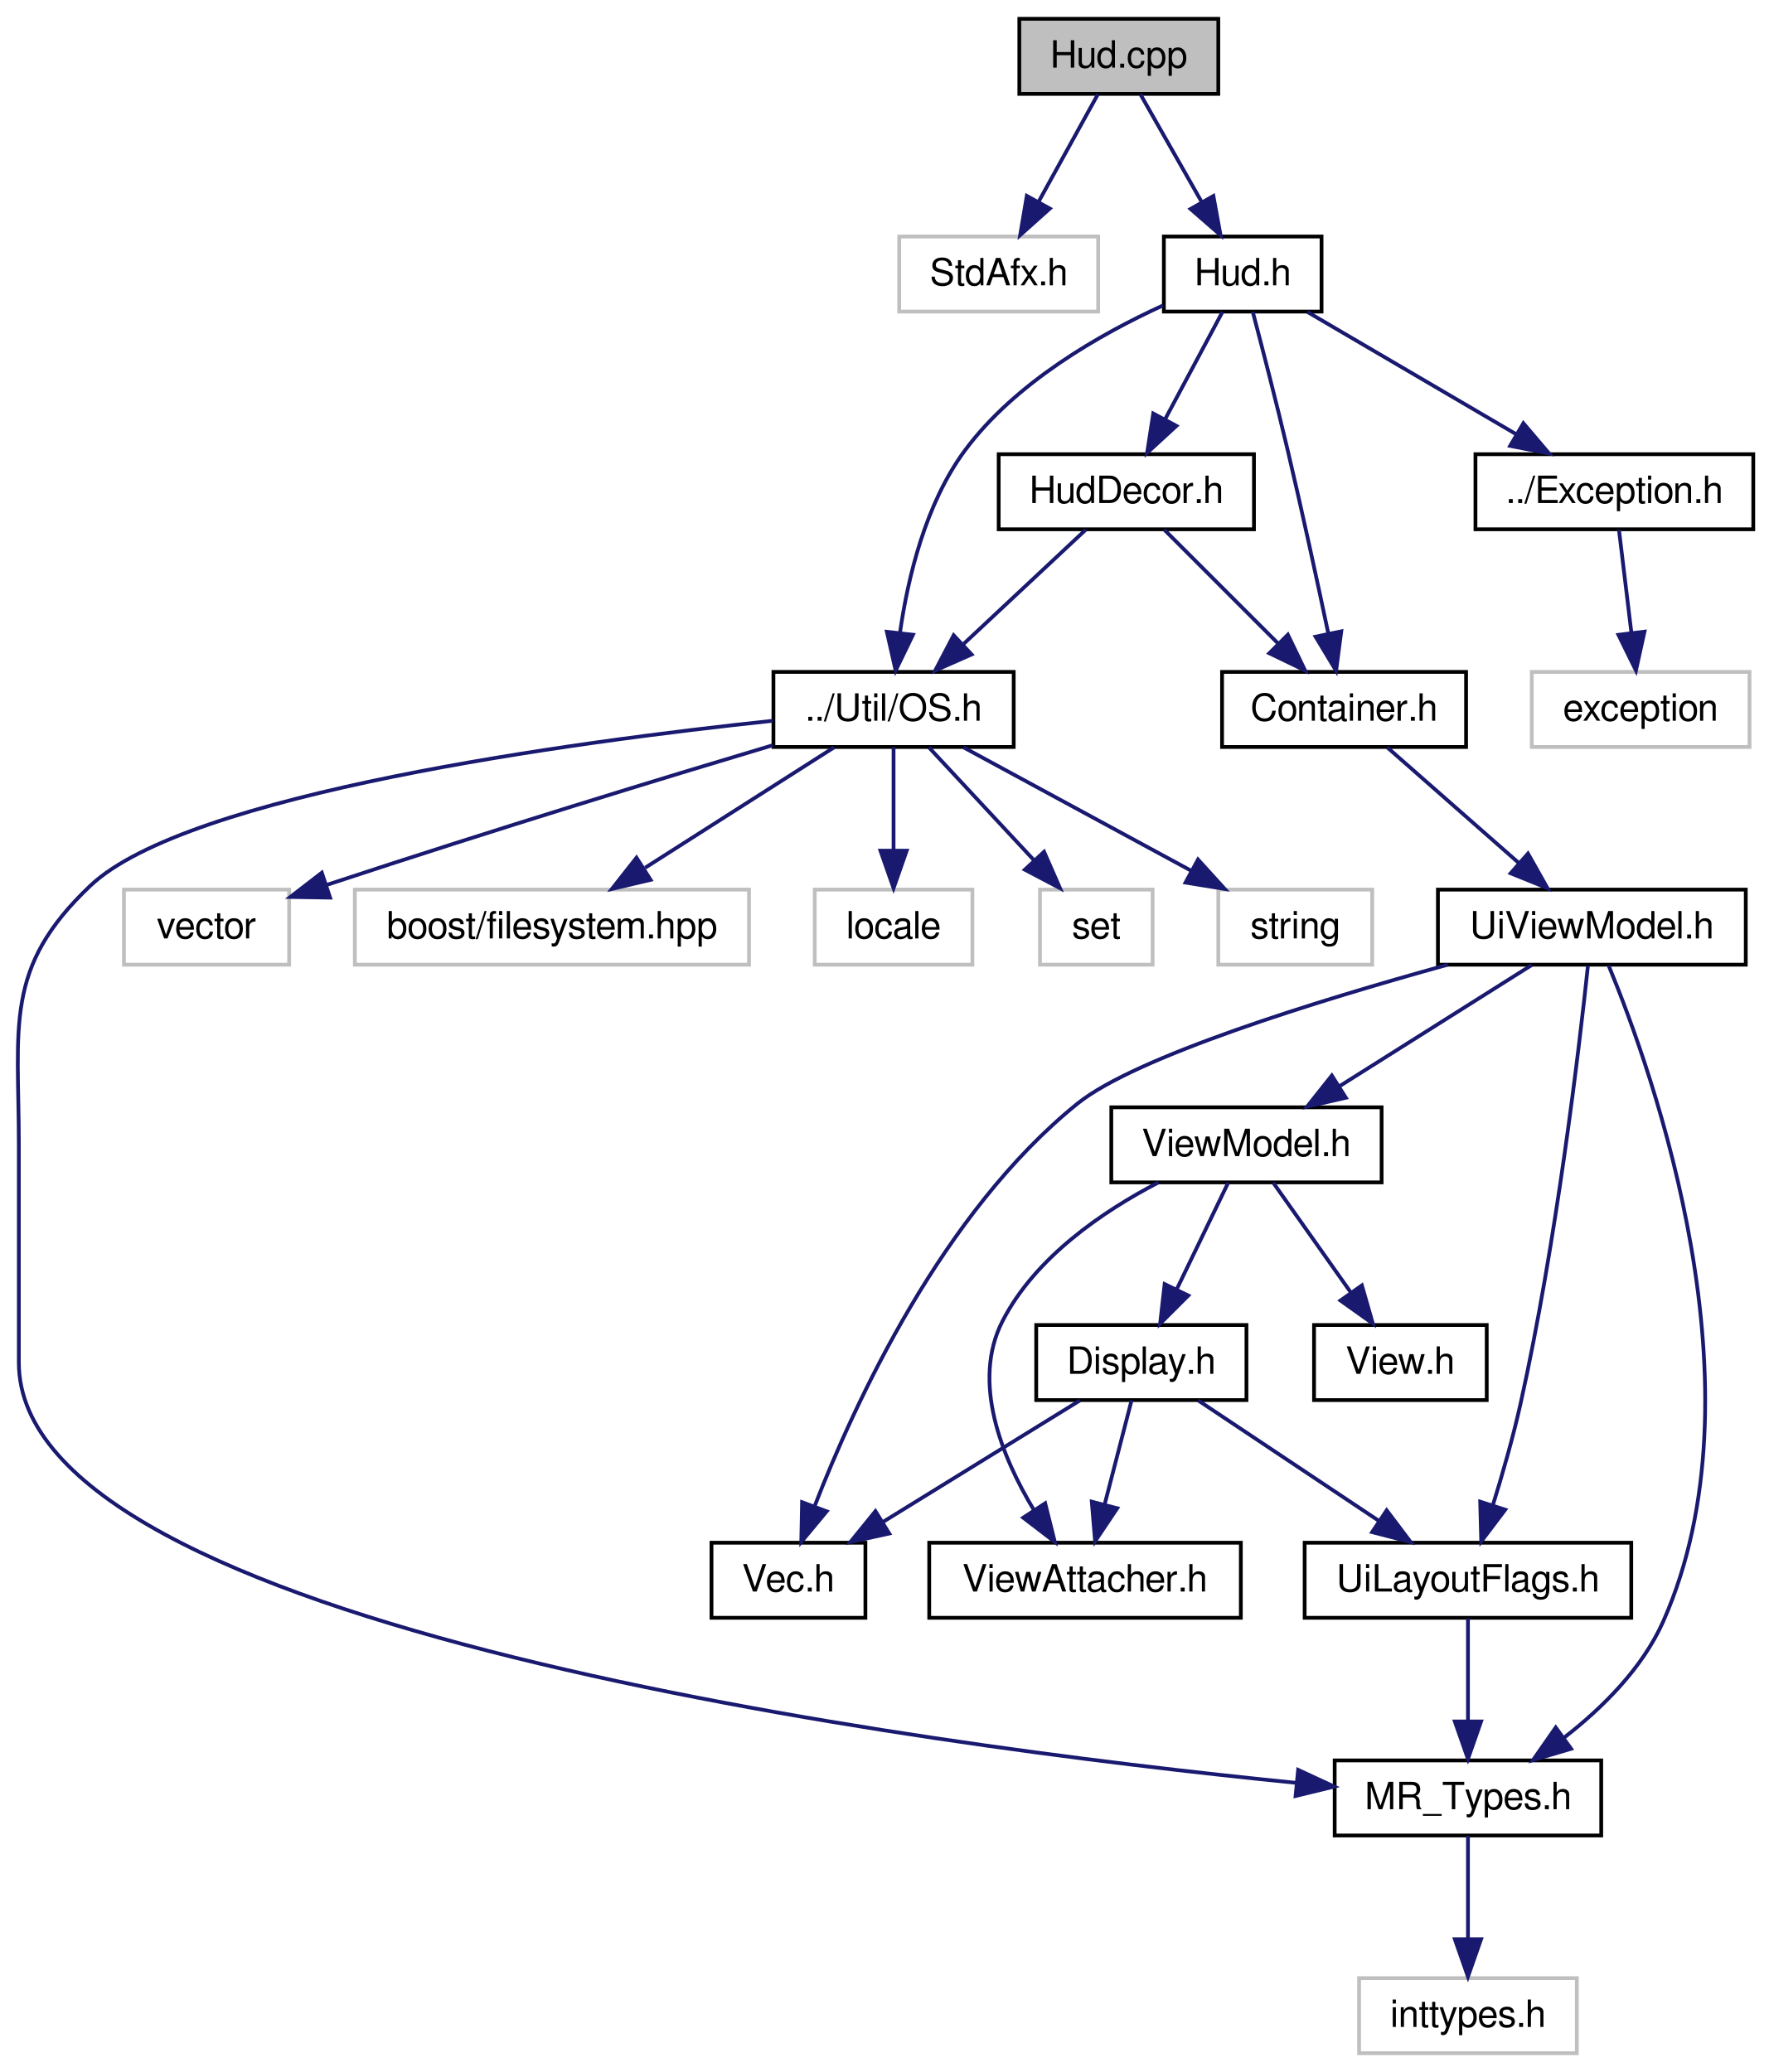
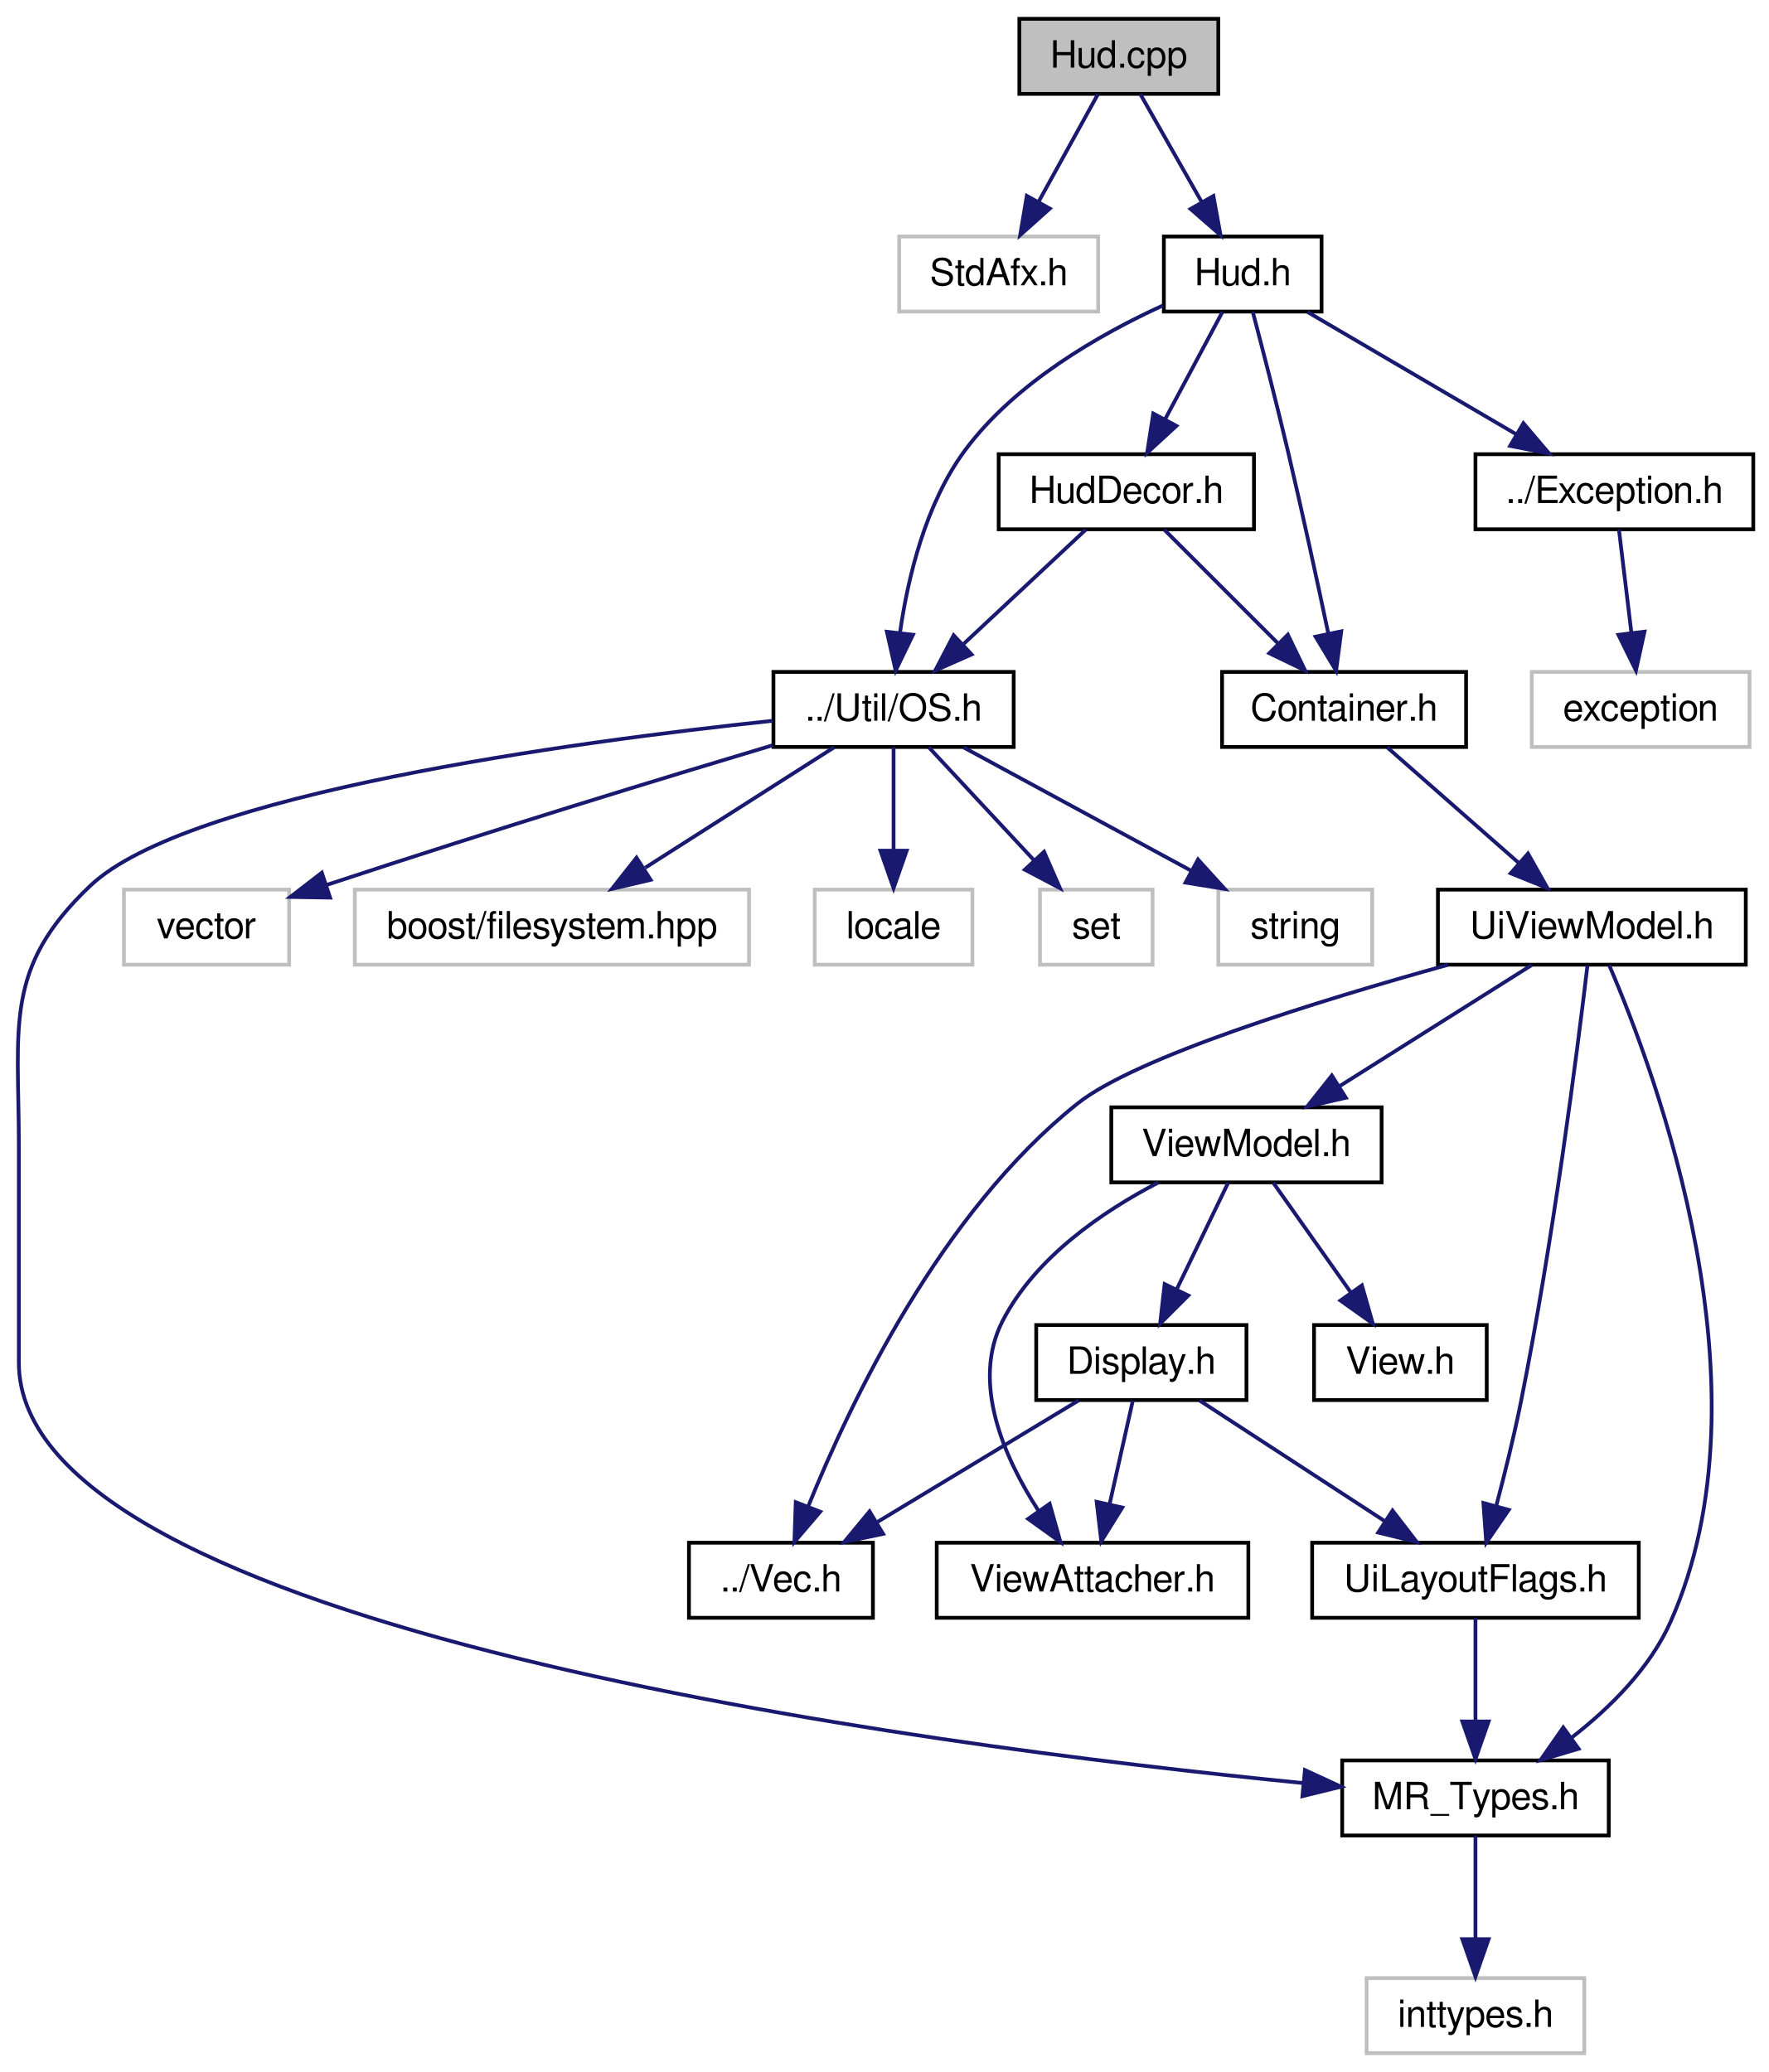
<svg xmlns="http://www.w3.org/2000/svg" xmlns:xlink="http://www.w3.org/1999/xlink" width="471pt" height="552pt" viewBox="0.00 0.00 471.02 552.00">
  <g id="graph1" class="graph" transform="scale(1 1) rotate(0) translate(4 548)">
    <g id="node1" class="node">
      <polygon fill="#bfbfbf" stroke="black" points="267.519,-523 267.519,-543 320.519,-543 320.519,-523 267.519,-523" />
      <text text-anchor="middle" x="294.019" y="-530" font-family="FreeSans" font-size="10.00">Hud.cpp</text>
    </g>
    <g id="node3" class="node">
      <polygon fill="none" stroke="#bfbfbf" points="235.519,-465 235.519,-485 288.519,-485 288.519,-465 235.519,-465" />
      <text text-anchor="middle" x="262.019" y="-472" font-family="FreeSans" font-size="10.00">StdAfx.h</text>
    </g>
    <g id="edge2" class="edge">
      <path fill="none" stroke="midnightblue" d="M288.445,-522.897C284.093,-515.01 277.92,-503.821 272.634,-494.24" />
      <polygon fill="midnightblue" stroke="midnightblue" points="275.64,-492.443 267.744,-485.378 269.51,-495.824 275.64,-492.443" />
    </g>
    <g id="node5" class="node">
      <a xlink:href="_hud_8h.html" target="_top" xlink:title="Hud.h">
        <polygon fill="none" stroke="black" points="306.019,-465 306.019,-485 348.019,-485 348.019,-465 306.019,-465" />
        <text text-anchor="middle" x="327.019" y="-472" font-family="FreeSans" font-size="10.00">Hud.h</text>
      </a>
    </g>
    <g id="edge4" class="edge">
      <path fill="none" stroke="midnightblue" d="M299.767,-522.897C304.254,-515.01 310.621,-503.821 316.072,-494.24" />
      <polygon fill="midnightblue" stroke="midnightblue" points="319.211,-495.8 321.114,-485.378 313.127,-492.338 319.211,-495.8" />
    </g>
    <g id="node7" class="node">
      <a xlink:href="_o_s_8h.html" target="_top" xlink:title="../Util/OS.h">
        <polygon fill="none" stroke="black" points="202.019,-349 202.019,-369 266.019,-369 266.019,-349 202.019,-349" />
        <text text-anchor="middle" x="234.019" y="-356" font-family="FreeSans" font-size="10.00">../Util/OS.h</text>
      </a>
    </g>
    <g id="edge6" class="edge">
      <path fill="none" stroke="midnightblue" d="M305.772,-466.632C289.053,-458.989 266.413,-446.11 253.019,-428 242.539,-413.83 237.839,-394.18 235.732,-379.472" />
      <polygon fill="midnightblue" stroke="midnightblue" points="239.189,-378.897 234.573,-369.361 232.234,-379.695 239.189,-378.897" />
    </g>
    <g id="node23" class="node">
      <a xlink:href="_exception_8h.html" target="_top" xlink:title="../Exception.h">
        <polygon fill="none" stroke="black" points="389.019,-407 389.019,-427 463.019,-427 463.019,-407 389.019,-407" />
        <text text-anchor="middle" x="426.019" y="-414" font-family="FreeSans" font-size="10.00">../Exception.h</text>
      </a>
    </g>
    <g id="edge22" class="edge">
      <path fill="none" stroke="midnightblue" d="M344.263,-464.897C359.642,-455.887 382.379,-442.567 399.974,-432.259" />
      <polygon fill="midnightblue" stroke="midnightblue" points="401.781,-435.257 408.64,-427.182 398.242,-429.217 401.781,-435.257" />
    </g>
    <g id="node27" class="node">
      <a xlink:href="_hud_decor_8h.html" target="_top" xlink:title="HudDecor.h">
        <polygon fill="none" stroke="black" points="262.019,-407 262.019,-427 330.019,-427 330.019,-407 262.019,-407" />
        <text text-anchor="middle" x="296.019" y="-414" font-family="FreeSans" font-size="10.00">HudDecor.h</text>
      </a>
    </g>
    <g id="edge26" class="edge">
      <path fill="none" stroke="midnightblue" d="M321.619,-464.897C317.403,-457.01 311.423,-445.821 306.302,-436.24" />
      <polygon fill="midnightblue" stroke="midnightblue" points="309.366,-434.547 301.565,-427.378 303.192,-437.847 309.366,-434.547" />
    </g>
    <g id="node30" class="node">
      <a xlink:href="_container_8h.html" target="_top" xlink:title="Container.h">
        <polygon fill="none" stroke="black" points="321.519,-349 321.519,-369 386.519,-369 386.519,-349 321.519,-349" />
        <text text-anchor="middle" x="354.019" y="-356" font-family="FreeSans" font-size="10.00">Container.h</text>
      </a>
    </g>
    <g id="edge56" class="edge">
      <path fill="none" stroke="midnightblue" d="M329.698,-464.941C332.202,-455.442 335.998,-440.785 339.019,-428 342.889,-411.62 346.922,-392.963 349.831,-379.183" />
      <polygon fill="midnightblue" stroke="midnightblue" points="353.273,-379.818 351.897,-369.313 346.422,-378.384 353.273,-379.818" />
    </g>
    <g id="node9" class="node">
      <polygon fill="none" stroke="#bfbfbf" points="213.019,-291 213.019,-311 255.019,-311 255.019,-291 213.019,-291" />
      <text text-anchor="middle" x="234.019" y="-298" font-family="FreeSans" font-size="10.00">locale</text>
    </g>
    <g id="edge8" class="edge">
      <path fill="none" stroke="midnightblue" d="M234.019,-348.897C234.019,-341.339 234.019,-330.748 234.019,-321.446" />
      <polygon fill="midnightblue" stroke="midnightblue" points="237.519,-321.378 234.019,-311.378 230.519,-321.378 237.519,-321.378" />
    </g>
    <g id="node11" class="node">
      <polygon fill="none" stroke="#bfbfbf" points="273.019,-291 273.019,-311 303.019,-311 303.019,-291 273.019,-291" />
      <text text-anchor="middle" x="288.019" y="-298" font-family="FreeSans" font-size="10.00">set</text>
    </g>
    <g id="edge10" class="edge">
      <path fill="none" stroke="midnightblue" d="M243.425,-348.897C251.15,-340.6 262.279,-328.646 271.486,-318.757" />
      <polygon fill="midnightblue" stroke="midnightblue" points="274.104,-321.082 278.357,-311.378 268.981,-316.312 274.104,-321.082" />
    </g>
    <g id="node13" class="node">
      <polygon fill="none" stroke="#bfbfbf" points="320.519,-291 320.519,-311 361.519,-311 361.519,-291 320.519,-291" />
      <text text-anchor="middle" x="341.019" y="-298" font-family="FreeSans" font-size="10.00">string</text>
    </g>
    <g id="edge12" class="edge">
      <path fill="none" stroke="midnightblue" d="M252.657,-348.897C269.431,-339.804 294.304,-326.322 313.391,-315.976" />
      <polygon fill="midnightblue" stroke="midnightblue" points="315.112,-319.024 322.235,-311.182 311.776,-312.87 315.112,-319.024" />
    </g>
    <g id="node15" class="node">
      <polygon fill="none" stroke="#bfbfbf" points="29.019,-291 29.019,-311 73.019,-311 73.019,-291 29.019,-291" />
      <text text-anchor="middle" x="51.019" y="-298" font-family="FreeSans" font-size="10.00">vector</text>
    </g>
    <g id="edge14" class="edge">
      <path fill="none" stroke="midnightblue" d="M201.871,-349.478C173.01,-340.837 129.274,-327.517 82.941,-312.228" />
      <polygon fill="midnightblue" stroke="midnightblue" points="83.925,-308.867 73.332,-309.041 81.722,-315.511 83.925,-308.867" />
    </g>
    <g id="node17" class="node">
      <polygon fill="none" stroke="#bfbfbf" points="90.519,-291 90.519,-311 195.519,-311 195.519,-291 90.519,-291" />
      <text text-anchor="middle" x="143.019" y="-298" font-family="FreeSans" font-size="10.00">boost/filesystem.hpp</text>
    </g>
    <g id="edge16" class="edge">
      <path fill="none" stroke="midnightblue" d="M218.168,-348.897C204.291,-340.052 183.896,-327.054 167.854,-316.829" />
      <polygon fill="midnightblue" stroke="midnightblue" points="169.307,-313.605 158.993,-311.182 165.545,-319.508 169.307,-313.605" />
    </g>
    <g id="node19" class="node">
      <a xlink:href="_m_r___types_8h.html" target="_top" xlink:title="MR_Types.h">
-         <polygon fill="none" stroke="black" points="351.519,-59 351.519,-79 422.519,-79 422.519,-59 351.519,-59" />
-         <text text-anchor="middle" x="387.019" y="-66" font-family="FreeSans" font-size="10.00">MR_Types.h</text>
+         <polygon fill="none" stroke="black" points="353.519,-59 353.519,-79 424.519,-79 424.519,-59 353.519,-59" />
+         <text text-anchor="middle" x="389.019" y="-66" font-family="FreeSans" font-size="10.00">MR_Types.h</text>
      </a>
    </g>
    <g id="edge18" class="edge">
-       <path fill="none" stroke="midnightblue" d="M201.809,-355.978C148.661,-350.348 45.888,-336.545 20.019,-312 -3.056,-290.106 1.019,-274.808 1.019,-243 1.019,-243 1.019,-243 1.019,-185 1.019,-114.643 239.198,-83.243 341.367,-73.01" />
-       <polygon fill="midnightblue" stroke="midnightblue" points="341.784,-76.486 351.397,-72.03 341.104,-69.519 341.784,-76.486" />
+       <path fill="none" stroke="midnightblue" d="M201.809,-355.978C148.661,-350.348 45.888,-336.545 20.019,-312 -3.056,-290.106 1.019,-274.808 1.019,-243 1.019,-243 1.019,-243 1.019,-185 1.019,-114.308 240.432,-83.099 343.13,-72.964" />
+       <polygon fill="midnightblue" stroke="midnightblue" points="343.593,-76.435 353.212,-71.993 342.923,-69.468 343.593,-76.435" />
    </g>
    <g id="node21" class="node">
-       <polygon fill="none" stroke="#bfbfbf" points="358.019,-1 358.019,-21 416.019,-21 416.019,-1 358.019,-1" />
-       <text text-anchor="middle" x="387.019" y="-8" font-family="FreeSans" font-size="10.00">inttypes.h</text>
+       <polygon fill="none" stroke="#bfbfbf" points="360.019,-1 360.019,-21 418.019,-21 418.019,-1 360.019,-1" />
+       <text text-anchor="middle" x="389.019" y="-8" font-family="FreeSans" font-size="10.00">inttypes.h</text>
    </g>
    <g id="edge20" class="edge">
-       <path fill="none" stroke="midnightblue" d="M387.019,-58.897C387.019,-51.339 387.019,-40.748 387.019,-31.446" />
-       <polygon fill="midnightblue" stroke="midnightblue" points="390.519,-31.378 387.019,-21.378 383.519,-31.378 390.519,-31.378" />
+       <path fill="none" stroke="midnightblue" d="M389.019,-58.897C389.019,-51.339 389.019,-40.748 389.019,-31.446" />
+       <polygon fill="midnightblue" stroke="midnightblue" points="392.519,-31.378 389.019,-21.378 385.519,-31.378 392.519,-31.378" />
    </g>
    <g id="node25" class="node">
      <polygon fill="none" stroke="#bfbfbf" points="404.019,-349 404.019,-369 462.019,-369 462.019,-349 404.019,-349" />
      <text text-anchor="middle" x="433.019" y="-356" font-family="FreeSans" font-size="10.00">exception</text>
    </g>
    <g id="edge24" class="edge">
      <path fill="none" stroke="midnightblue" d="M427.238,-406.897C428.15,-399.339 429.428,-388.748 430.551,-379.446" />
      <polygon fill="midnightblue" stroke="midnightblue" points="434.043,-379.725 431.766,-369.378 427.093,-378.886 434.043,-379.725" />
    </g>
    <g id="edge28" class="edge">
      <path fill="none" stroke="midnightblue" d="M285.219,-406.897C276.261,-398.517 263.318,-386.409 252.687,-376.464" />
      <polygon fill="midnightblue" stroke="midnightblue" points="254.806,-373.653 245.112,-369.378 250.024,-378.765 254.806,-373.653" />
    </g>
    <g id="edge30" class="edge">
      <path fill="none" stroke="midnightblue" d="M306.121,-406.897C314.501,-398.517 326.609,-386.409 336.555,-376.464" />
      <polygon fill="midnightblue" stroke="midnightblue" points="339.045,-378.924 343.641,-369.378 334.095,-373.974 339.045,-378.924" />
    </g>
    <g id="node32" class="node">
      <a xlink:href="_ui_view_model_8h.html" target="_top" xlink:title="UiViewModel.h">
        <polygon fill="none" stroke="black" points="379.019,-291 379.019,-311 461.019,-311 461.019,-291 379.019,-291" />
        <text text-anchor="middle" x="420.019" y="-298" font-family="FreeSans" font-size="10.00">UiViewModel.h</text>
      </a>
    </g>
    <g id="edge32" class="edge">
      <path fill="none" stroke="midnightblue" d="M365.515,-348.897C375.144,-340.435 389.099,-328.172 400.478,-318.172" />
      <polygon fill="midnightblue" stroke="midnightblue" points="403.008,-320.608 408.21,-311.378 398.388,-315.35 403.008,-320.608" />
    </g>
    <g id="edge34" class="edge">
-       <path fill="none" stroke="midnightblue" d="M424.474,-290.819C436.411,-261.951 466.407,-177.672 439.019,-116 433.501,-103.575 422.896,-93.044 412.694,-85.12" />
-       <polygon fill="midnightblue" stroke="midnightblue" points="414.498,-82.105 404.341,-79.092 410.402,-87.782 414.498,-82.105" />
+       <path fill="none" stroke="midnightblue" d="M424.655,-290.826C437.09,-261.977 468.438,-177.743 441.019,-116 435.501,-103.575 424.896,-93.044 414.694,-85.12" />
+       <polygon fill="midnightblue" stroke="midnightblue" points="416.498,-82.105 406.341,-79.092 412.402,-87.782 416.498,-82.105" />
    </g>
    <g id="node35" class="node">
+       <a xlink:href="_vec_8h.html" target="_top" xlink:title="../Vec.h">
+         <polygon fill="none" stroke="black" points="179.519,-117 179.519,-137 228.519,-137 228.519,-117 179.519,-117" />
+         <text text-anchor="middle" x="204.019" y="-124" font-family="FreeSans" font-size="10.00">../Vec.h</text>
+       </a>
+     </g>
+     <g id="edge36" class="edge">
+       <path fill="none" stroke="midnightblue" d="M381.66,-290.958C346.796,-281.282 298.51,-266.334 283.019,-254 246.632,-225.03 222.489,-174.427 211.269,-146.645" />
+       <polygon fill="midnightblue" stroke="midnightblue" points="214.487,-145.262 207.603,-137.208 207.962,-147.796 214.487,-145.262" />
+     </g>
+     <g id="node37" class="node">
      <a xlink:href="_ui_layout_flags_8h.html" target="_top" xlink:title="UiLayoutFlags.h">
-         <polygon fill="none" stroke="black" points="343.519,-117 343.519,-137 430.519,-137 430.519,-117 343.519,-117" />
-         <text text-anchor="middle" x="387.019" y="-124" font-family="FreeSans" font-size="10.00">UiLayoutFlags.h</text>
-       </a>
-     </g>
-     <g id="edge36" class="edge">
-       <path fill="none" stroke="midnightblue" d="M418.977,-290.703C416.668,-268.967 410.56,-216.87 401.019,-174 399.016,-165.001 396.202,-155.206 393.623,-146.899" />
-       <polygon fill="midnightblue" stroke="midnightblue" points="396.945,-145.797 390.558,-137.343 390.279,-147.934 396.945,-145.797" />
-     </g>
-     <g id="node38" class="node">
-       <a xlink:href="_vec_8h.html" target="_top" xlink:title="Vec.h">
-         <polygon fill="none" stroke="black" points="185.519,-117 185.519,-137 226.519,-137 226.519,-117 185.519,-117" />
-         <text text-anchor="middle" x="206.019" y="-124" font-family="FreeSans" font-size="10.00">Vec.h</text>
-       </a>
-     </g>
-     <g id="edge40" class="edge">
-       <path fill="none" stroke="midnightblue" d="M381.629,-290.997C346.742,-281.35 298.44,-266.422 283.019,-254 247.052,-225.027 223.72,-174.425 212.95,-146.644" />
-       <polygon fill="midnightblue" stroke="midnightblue" points="216.206,-145.358 209.437,-137.207 209.646,-147.8 216.206,-145.358" />
+         <polygon fill="none" stroke="black" points="345.519,-117 345.519,-137 432.519,-137 432.519,-117 345.519,-117" />
+         <text text-anchor="middle" x="389.019" y="-124" font-family="FreeSans" font-size="10.00">UiLayoutFlags.h</text>
+       </a>
+     </g>
+     <g id="edge38" class="edge">
+       <path fill="none" stroke="midnightblue" d="M418.841,-290.732C416.277,-269.05 409.711,-217.05 401.019,-174 399.211,-165.046 396.78,-155.242 394.58,-146.916" />
+       <polygon fill="midnightblue" stroke="midnightblue" points="397.89,-145.75 391.891,-137.017 391.135,-147.585 397.89,-145.75" />
    </g>
    <g id="node40" class="node">
      <a xlink:href="_view_model_8h.html" target="_top" xlink:title="ViewModel.h">
        <polygon fill="none" stroke="black" points="292.019,-233 292.019,-253 364.019,-253 364.019,-233 292.019,-233" />
        <text text-anchor="middle" x="328.019" y="-240" font-family="FreeSans" font-size="10.00">ViewModel.h</text>
      </a>
    </g>
    <g id="edge42" class="edge">
      <path fill="none" stroke="midnightblue" d="M403.993,-290.897C389.833,-281.97 368.96,-268.811 352.673,-258.543" />
      <polygon fill="midnightblue" stroke="midnightblue" points="354.495,-255.554 344.169,-253.182 350.762,-261.475 354.495,-255.554" />
    </g>
-     <g id="edge38" class="edge">
-       <path fill="none" stroke="midnightblue" d="M387.019,-116.897C387.019,-109.339 387.019,-98.748 387.019,-89.446" />
-       <polygon fill="midnightblue" stroke="midnightblue" points="390.519,-89.378 387.019,-79.378 383.519,-89.378 390.519,-89.378" />
+     <g id="edge40" class="edge">
+       <path fill="none" stroke="midnightblue" d="M389.019,-116.897C389.019,-109.339 389.019,-98.748 389.019,-89.446" />
+       <polygon fill="midnightblue" stroke="midnightblue" points="392.519,-89.378 389.019,-79.378 385.519,-89.378 392.519,-89.378" />
    </g>
    <g id="node42" class="node">
      <a xlink:href="_display_8h.html" target="_top" xlink:title="Display.h">
        <polygon fill="none" stroke="black" points="272.019,-175 272.019,-195 328.019,-195 328.019,-175 272.019,-175" />
        <text text-anchor="middle" x="300.019" y="-182" font-family="FreeSans" font-size="10.00">Display.h</text>
      </a>
    </g>
    <g id="edge44" class="edge">
      <path fill="none" stroke="midnightblue" d="M323.141,-232.897C319.374,-225.093 314.044,-214.054 309.452,-204.54" />
      <polygon fill="midnightblue" stroke="midnightblue" points="312.528,-202.861 305.028,-195.378 306.224,-205.905 312.528,-202.861" />
    </g>
    <g id="node46" class="node">
      <a xlink:href="_view_attacher_8h.html" target="_top" xlink:title="ViewAttacher.h">
-         <polygon fill="none" stroke="black" points="243.519,-117 243.519,-137 326.519,-137 326.519,-117 243.519,-117" />
-         <text text-anchor="middle" x="285.019" y="-124" font-family="FreeSans" font-size="10.00">ViewAttacher.h</text>
+         <polygon fill="none" stroke="black" points="245.519,-117 245.519,-137 328.519,-137 328.519,-117 245.519,-117" />
+         <text text-anchor="middle" x="287.019" y="-124" font-family="FreeSans" font-size="10.00">ViewAttacher.h</text>
      </a>
    </g>
    <g id="edge54" class="edge">
-       <path fill="none" stroke="midnightblue" d="M304.568,-232.987C289.704,-225.255 271.699,-212.989 263.019,-196 254.759,-179.835 262.813,-159.957 271.407,-145.696" />
-       <polygon fill="midnightblue" stroke="midnightblue" points="274.402,-147.51 276.966,-137.23 268.551,-143.668 274.402,-147.51" />
+       <path fill="none" stroke="midnightblue" d="M304.568,-232.987C289.704,-225.255 271.699,-212.989 263.019,-196 254.687,-179.694 263.386,-159.834 272.557,-145.615" />
+       <polygon fill="midnightblue" stroke="midnightblue" points="275.597,-147.376 278.477,-137.18 269.867,-143.355 275.597,-147.376" />
    </g>
    <g id="node48" class="node">
      <a xlink:href="_view_8h.html" target="_top" xlink:title="View.h">
        <polygon fill="none" stroke="black" points="346.019,-175 346.019,-195 392.019,-195 392.019,-175 346.019,-175" />
        <text text-anchor="middle" x="369.019" y="-182" font-family="FreeSans" font-size="10.00">View.h</text>
      </a>
    </g>
    <g id="edge52" class="edge">
      <path fill="none" stroke="midnightblue" d="M335.16,-232.897C340.852,-224.846 348.976,-213.353 355.84,-203.643" />
      <polygon fill="midnightblue" stroke="midnightblue" points="358.768,-205.564 361.683,-195.378 353.052,-201.523 358.768,-205.564" />
    </g>
    <g id="edge46" class="edge">
-       <path fill="none" stroke="midnightblue" d="M315.173,-174.897C328.44,-166.052 347.938,-153.054 363.275,-142.829" />
-       <polygon fill="midnightblue" stroke="midnightblue" points="365.367,-145.641 371.746,-137.182 361.484,-139.817 365.367,-145.641" />
+       <path fill="none" stroke="midnightblue" d="M283.297,-174.897C268.52,-165.97 246.74,-152.811 229.745,-142.543" />
+       <polygon fill="midnightblue" stroke="midnightblue" points="231.24,-139.357 220.871,-137.182 227.62,-145.349 231.24,-139.357" />
    </g>
    <g id="edge48" class="edge">
-       <path fill="none" stroke="midnightblue" d="M283.645,-174.897C269.177,-165.97 247.85,-152.811 231.209,-142.543" />
-       <polygon fill="midnightblue" stroke="midnightblue" points="232.868,-139.454 222.52,-137.182 229.192,-145.411 232.868,-139.454" />
+       <path fill="none" stroke="midnightblue" d="M315.521,-174.897C329.093,-166.052 349.039,-153.054 364.729,-142.829" />
+       <polygon fill="midnightblue" stroke="midnightblue" points="366.928,-145.574 373.395,-137.182 363.106,-139.709 366.928,-145.574" />
    </g>
    <g id="edge50" class="edge">
-       <path fill="none" stroke="midnightblue" d="M297.406,-174.897C295.43,-167.257 292.652,-156.517 290.228,-147.143" />
-       <polygon fill="midnightblue" stroke="midnightblue" points="293.595,-146.183 287.702,-137.378 286.818,-147.935 293.595,-146.183" />
+       <path fill="none" stroke="midnightblue" d="M297.754,-174.897C296.042,-167.257 293.634,-156.517 291.533,-147.143" />
+       <polygon fill="midnightblue" stroke="midnightblue" points="294.947,-146.37 289.345,-137.378 288.117,-147.901 294.947,-146.37" />
    </g>
  </g>
</svg>
